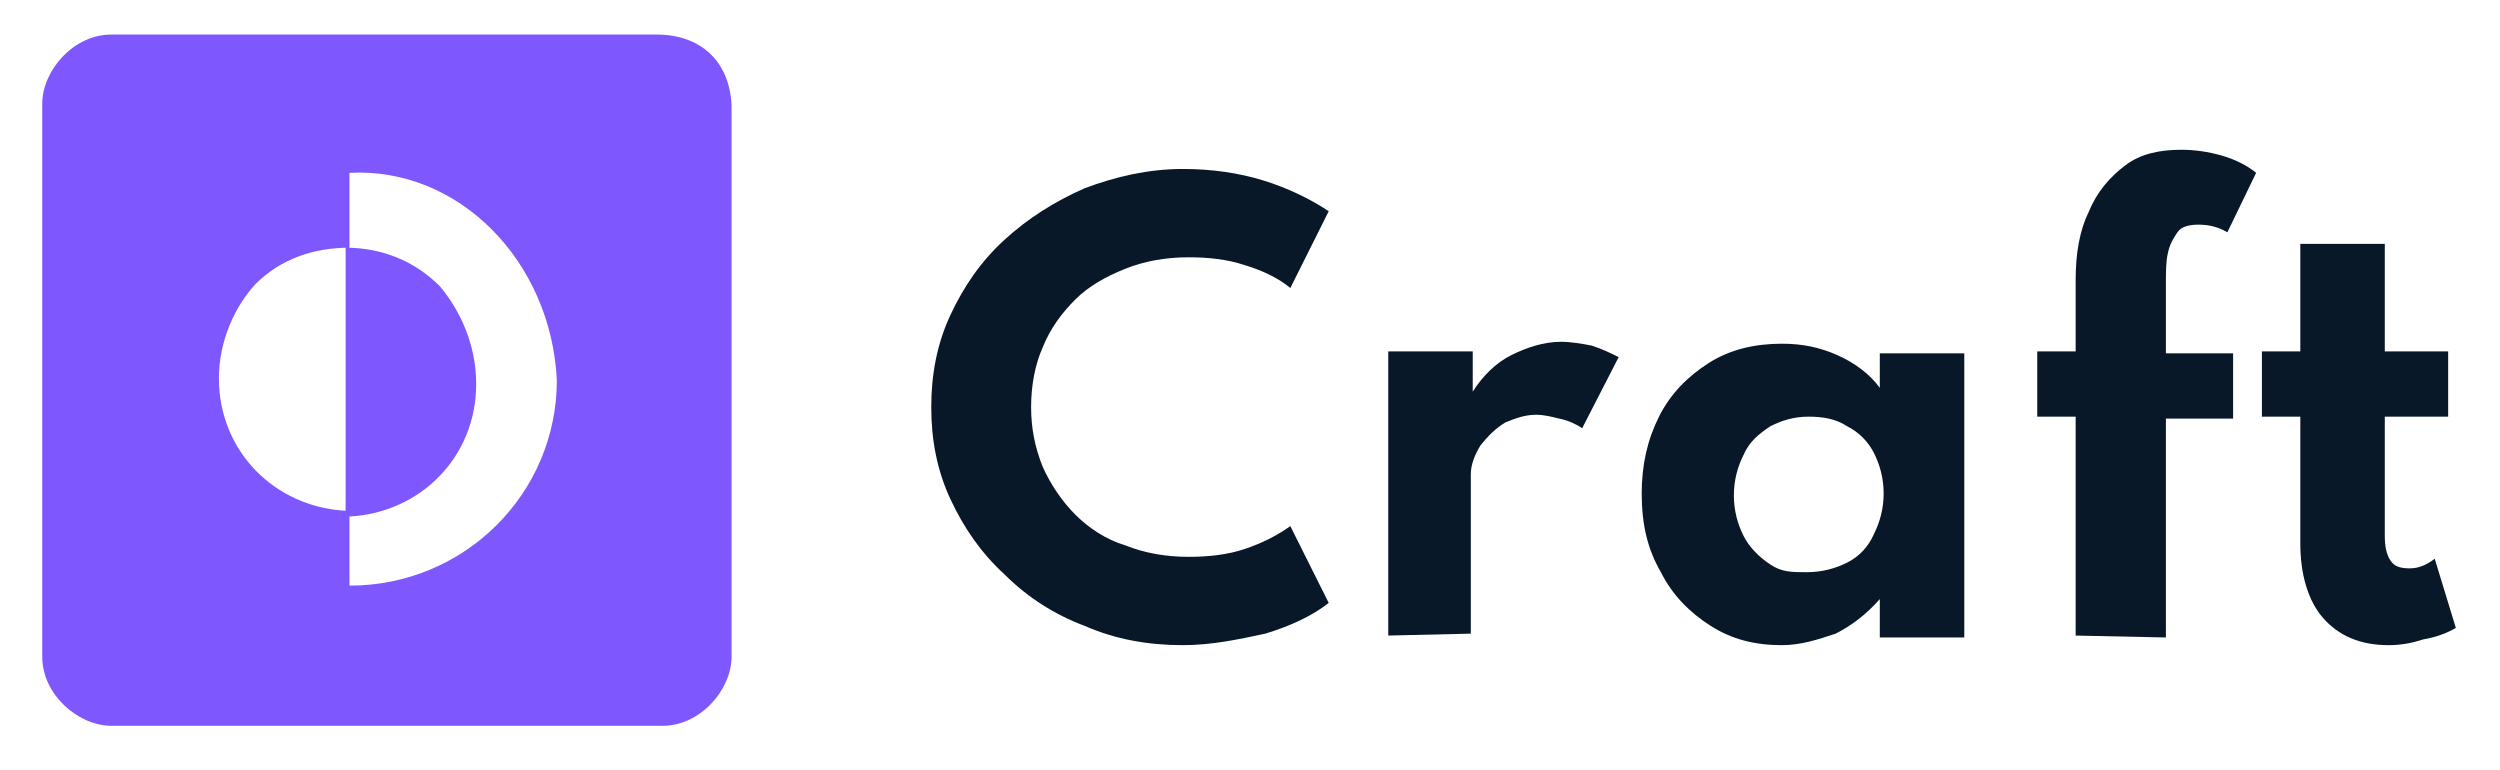
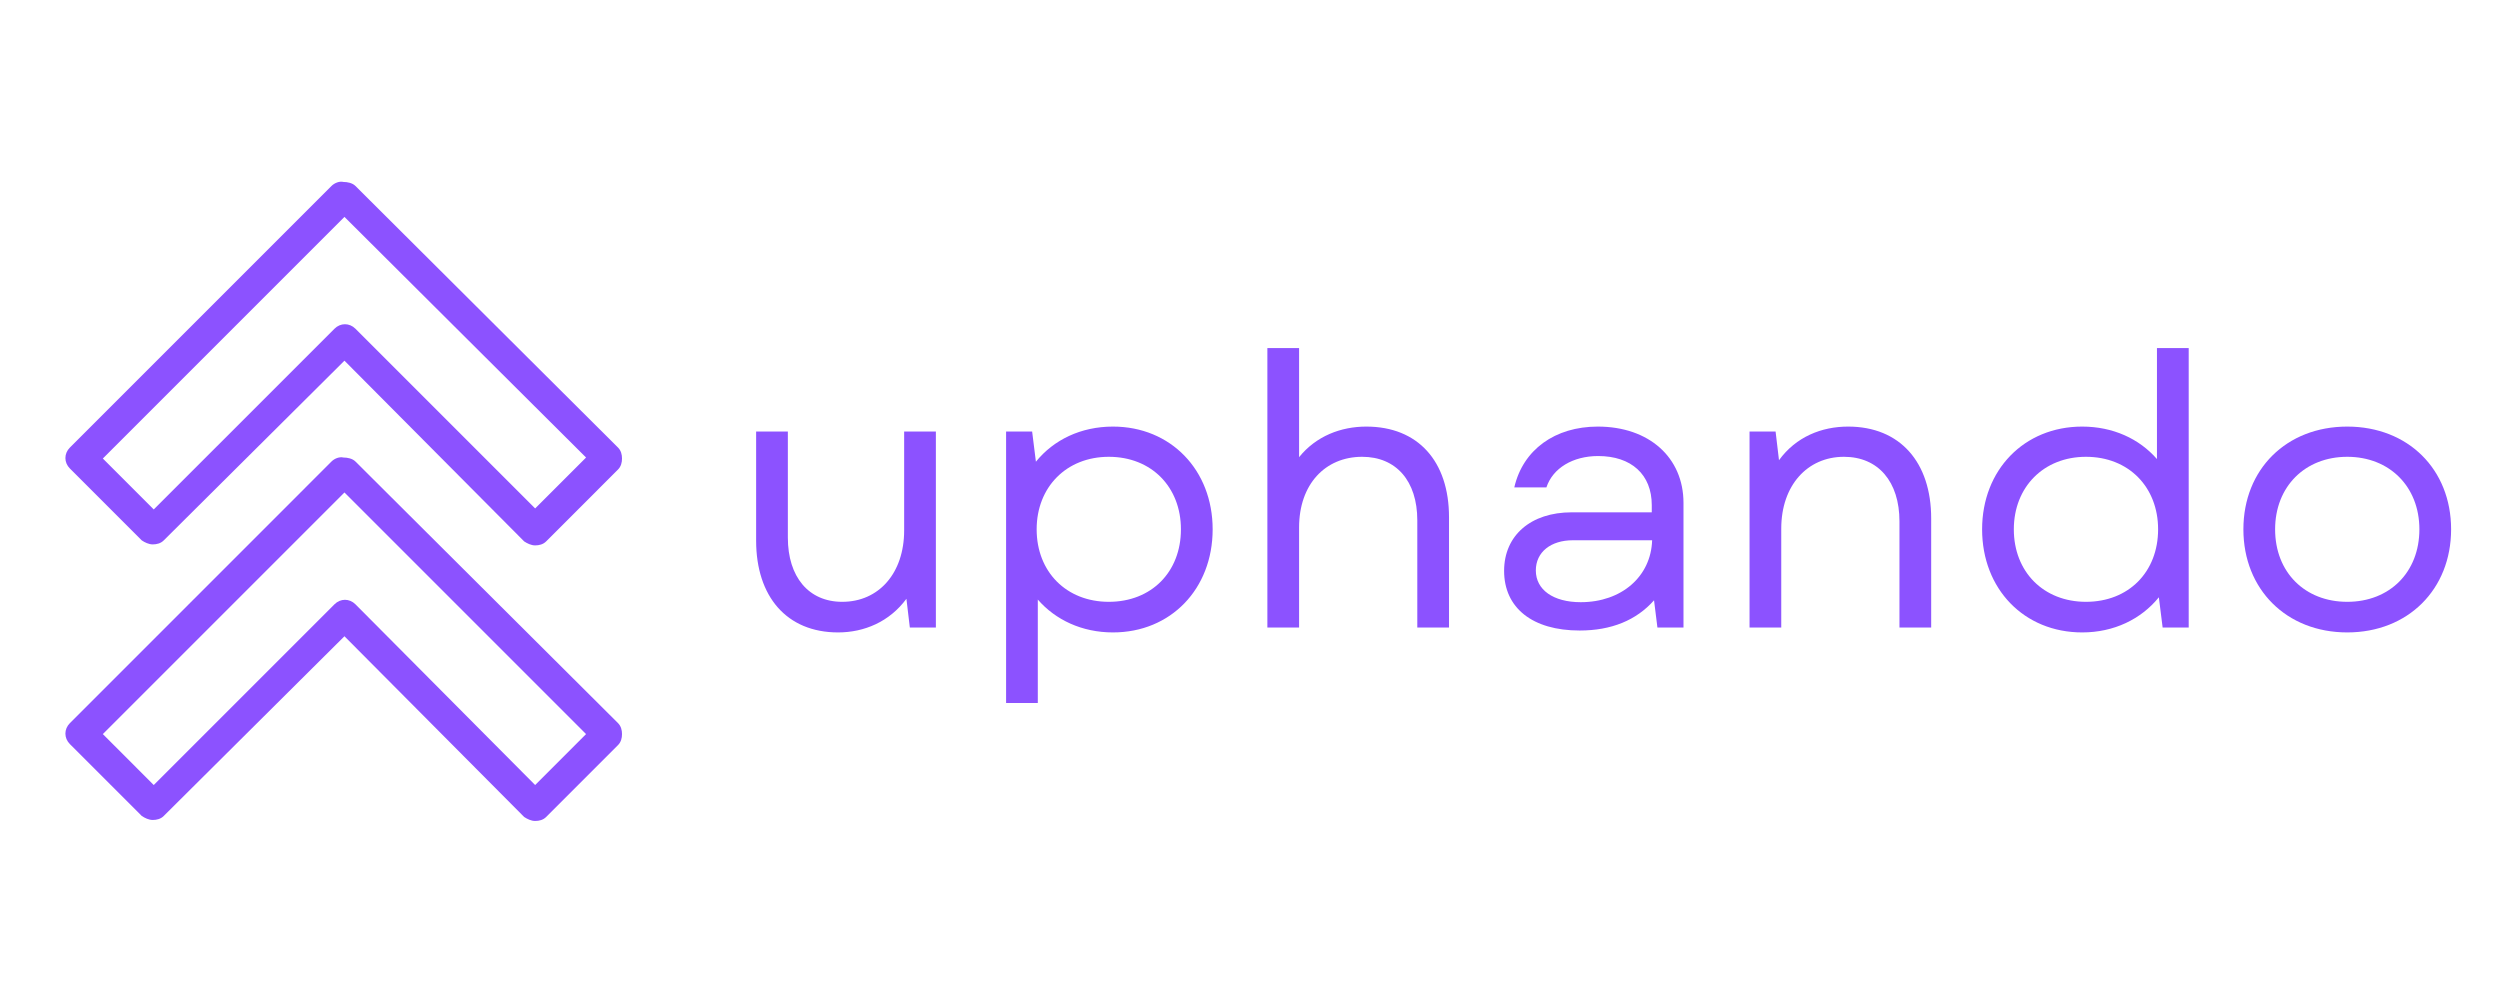
- <svg xmlns="http://www.w3.org/2000/svg" version="1.0" id="Layer_1" x="0px" y="0px" viewBox="0 0 130.2 40.1" style="enable-background:new 0 0 130.2 40.1;" xml:space="preserve">
-   <style type="text/css">
- 	.st0{fill:#081828;}
- 	.st1{fill:#7E57FF;}
- </style>
-   <g>
-     <g>
-       <path class="st0" d="M61.6,33.6c-1.8,0-3.5-0.3-5.1-1c-1.6-0.6-3-1.5-4.2-2.7c-1.2-1.1-2.1-2.4-2.8-3.9s-1-3.1-1-4.8    s0.3-3.3,1-4.8s1.6-2.8,2.8-3.9s2.6-2,4.2-2.7c1.6-0.6,3.3-1,5.1-1c1.5,0,2.9,0.2,4.2,0.6c1.3,0.4,2.5,1,3.4,1.6l-2,4    c-0.6-0.5-1.4-0.9-2.4-1.2c-0.9-0.3-1.9-0.4-2.9-0.4c-1.2,0-2.3,0.2-3.3,0.6s-1.9,0.9-2.6,1.6c-0.7,0.7-1.3,1.5-1.7,2.5    c-0.4,0.9-0.6,2-0.6,3.1s0.2,2.1,0.6,3.1c0.4,0.9,1,1.8,1.7,2.5s1.6,1.3,2.6,1.6c1,0.4,2.1,0.6,3.3,0.6c1,0,2-0.1,2.9-0.4    c0.9-0.3,1.7-0.7,2.4-1.2l2,4c-0.9,0.7-2,1.2-3.3,1.6C64.5,33.3,63.1,33.6,61.6,33.6z" />
-       <path class="st0" d="M72.3,33.1V18.3h4.4v2.1c0.5-0.8,1.2-1.5,2-1.9s1.7-0.7,2.6-0.7c0.5,0,1.1,0.1,1.6,0.2c0.6,0.2,1,0.4,1.4,0.6    l-1.9,3.7c-0.3-0.2-0.7-0.4-1.2-0.5c-0.4-0.1-0.8-0.2-1.2-0.2c-0.6,0-1.1,0.2-1.6,0.4c-0.5,0.3-0.9,0.7-1.3,1.2    c-0.3,0.5-0.5,1-0.5,1.5V33L72.3,33.1L72.3,33.1z" />
-       <path class="st0" d="M92.8,33.6c-1.4,0-2.6-0.3-3.7-1c-1.1-0.7-2-1.6-2.6-2.8c-0.7-1.2-1-2.5-1-4.1c0-1.5,0.3-2.8,0.9-4    s1.5-2.1,2.6-2.8c1.1-0.7,2.4-1,3.8-1c1.1,0,2,0.2,2.9,0.6s1.7,1,2.2,1.7v-1.8h4.4v14.8h-4.4v-2c-0.7,0.8-1.5,1.4-2.3,1.8    C94.7,33.3,93.8,33.6,92.8,33.6z M94.1,29.8c0.8,0,1.5-0.2,2.1-0.5s1.1-0.8,1.4-1.5c0.3-0.6,0.5-1.3,0.5-2.1    c0-0.8-0.2-1.5-0.5-2.1s-0.8-1.1-1.4-1.4c-0.6-0.4-1.3-0.5-2-0.5c-0.8,0-1.4,0.2-2,0.5c-0.6,0.4-1.1,0.8-1.4,1.5    c-0.3,0.6-0.5,1.3-0.5,2.1c0,0.8,0.2,1.5,0.5,2.1s0.8,1.1,1.4,1.5S93.3,29.8,94.1,29.8z" />
-       <path class="st0" d="M108.1,33.1V21.7h-2v-3.4h2v-3.7c0-1.4,0.2-2.6,0.7-3.6c0.4-1,1.1-1.8,1.9-2.4c0.8-0.6,1.8-0.8,2.9-0.8    c0.7,0,1.4,0.1,2.1,0.3s1.3,0.5,1.8,0.9l-1.5,3.1c-0.5-0.3-1-0.4-1.5-0.4s-0.9,0.1-1.1,0.4s-0.4,0.6-0.5,1.1    c-0.1,0.4-0.1,1-0.1,1.6v3.6h3.5v3.4h-3.5v11.4L108.1,33.1L108.1,33.1z" />
-       <path class="st0" d="M124.4,33.6c-1.5,0-2.6-0.5-3.4-1.4c-0.8-0.9-1.2-2.3-1.2-3.9v-6.6h-2v-3.4h2v-5.6h4.4v5.6h3.3v3.4h-3.3v6.2    c0,0.6,0.1,1,0.3,1.3s0.5,0.4,1,0.4s0.9-0.2,1.3-0.5l1.1,3.6c-0.5,0.3-1.1,0.5-1.7,0.6C125.6,33.5,125,33.6,124.4,33.6z" />
-     </g>
-     <g>
-       <path class="st1" d="M34.2,1.8H5.8c-2,0-3.6,1.9-3.6,3.6v28.8c0,2,1.9,3.6,3.6,3.6h28.7c2,0,3.6-1.9,3.6-3.6V5.5    C38,3.2,36.5,1.8,34.2,1.8z M18.2,30.5v-3.6c3.7-0.2,6.6-3.1,6.6-6.9c0-2-0.8-3.8-1.9-5.1c-1.3-1.3-3-2-4.9-2v13.7    c-3.7-0.2-6.6-3.1-6.6-6.9c0-1.9,0.8-3.7,1.9-4.9c1.3-1.3,3-1.9,4.9-1.9V9c5.7-0.3,10.5,4.6,10.8,10.8    C29,25.7,24.2,30.5,18.2,30.5z" />
+ <svg xmlns="http://www.w3.org/2000/svg" width="375" zoomAndPan="magnify" viewBox="0 0 375 150" height="150" preserveAspectRatio="xMidYMid meet" version="1.0">
+   <defs>
+     <g />
+     <clipPath id="id1">
+       <path d="M 9.441 68 L 93.441 68 L 93.441 123.145 L 9.441 123.145 Z M 9.441 68 " clip-rule="nonzero" />
+     </clipPath>
+     <clipPath id="id2">
+       <path d="M 9.441 27.145 L 93.441 27.145 L 93.441 82 L 9.441 82 Z M 9.441 27.145 " clip-rule="nonzero" />
+     </clipPath>
+   </defs>
+   <g fill="rgb(54.9%, 32.159%, 100%)" fill-opacity="1">
+     <g transform="translate(108.7166, 94.125)">
+       <g>
+         <path d="M 16.996 0.738 C 20.902 0.738 24.699 -0.852 27.246 -4.305 L 27.758 0 L 31.664 0 L 31.664 -29.398 L 26.906 -29.398 L 26.906 -14.559 C 26.906 -8.156 23.113 -3.852 17.617 -3.852 C 12.574 -3.852 9.461 -7.59 9.461 -13.48 L 9.461 -29.398 L 4.703 -29.398 L 4.703 -13.027 C 4.703 -4.645 9.289 0.738 16.996 0.738 Z M 16.996 0.738 " />
+       </g>
    </g>
  </g>
+   <g fill="rgb(54.9%, 32.159%, 100%)" fill-opacity="1">
+     <g transform="translate(145.6437, 94.125)">
+       <g>
+         <path d="M 21.301 0.738 C 29.965 0.738 36.254 -5.777 36.254 -14.727 C 36.254 -23.621 29.965 -30.137 21.301 -30.137 C 16.484 -30.137 12.406 -28.152 9.742 -24.867 L 9.176 -29.398 L 5.27 -29.398 L 5.27 11.328 L 10.027 11.328 L 10.027 -4.191 C 12.688 -1.133 16.656 0.738 21.301 0.738 Z M 9.855 -14.727 C 9.855 -21.074 14.332 -25.605 20.676 -25.605 C 27.078 -25.605 31.496 -21.074 31.496 -14.727 C 31.496 -8.328 27.078 -3.852 20.676 -3.852 C 14.332 -3.852 9.855 -8.328 9.855 -14.727 Z M 9.855 -14.727 " />
+       </g>
+     </g>
+   </g>
+   <g fill="rgb(54.9%, 32.159%, 100%)" fill-opacity="1">
+     <g transform="translate(184.8363, 94.125)">
+       <g>
+         <path d="M 5.27 0 L 10.027 0 L 10.027 -15.012 C 10.027 -21.469 13.934 -25.605 19.488 -25.605 C 24.586 -25.605 27.758 -21.98 27.758 -16.086 L 27.758 0 L 32.516 0 L 32.516 -16.543 C 32.516 -24.926 27.871 -30.137 20.109 -30.137 C 16.316 -30.137 12.574 -28.719 10.027 -25.547 L 10.027 -41.918 L 5.27 -41.918 Z M 5.27 0 " />
+       </g>
+     </g>
+   </g>
+   <g fill="rgb(54.9%, 32.159%, 100%)" fill-opacity="1">
+     <g transform="translate(222.0465, 94.125)">
+       <g>
+         <path d="M 14.898 0.453 C 19.656 0.453 23.395 -1.078 26.059 -4.078 L 26.566 0 L 30.477 0 L 30.477 -18.695 C 30.477 -25.492 25.32 -30.137 17.617 -30.137 C 11.215 -30.137 6.402 -26.68 5.098 -21.016 L 9.914 -21.016 C 10.875 -23.906 13.879 -25.719 17.676 -25.719 C 22.66 -25.719 25.719 -22.941 25.719 -18.355 L 25.719 -17.277 L 13.707 -17.277 C 7.59 -17.277 3.57 -13.82 3.57 -8.496 C 3.57 -2.945 7.816 0.453 14.898 0.453 Z M 8.328 -8.555 C 8.328 -11.328 10.594 -13.086 13.879 -13.086 L 25.773 -13.086 C 25.605 -7.648 21.188 -3.797 15.066 -3.797 C 10.934 -3.797 8.328 -5.664 8.328 -8.555 Z M 8.328 -8.555 " />
+       </g>
+     </g>
+   </g>
+   <g fill="rgb(54.9%, 32.159%, 100%)" fill-opacity="1">
+     <g transform="translate(257.1612, 94.125)">
+       <g>
+         <path d="M 5.27 0 L 10.027 0 L 10.027 -14.84 C 10.027 -21.301 13.934 -25.605 19.43 -25.605 C 24.586 -25.605 27.758 -21.867 27.758 -15.918 L 27.758 0 L 32.516 0 L 32.516 -16.371 C 32.516 -24.754 27.871 -30.137 20.055 -30.137 C 16.086 -30.137 12.234 -28.605 9.688 -25.094 L 9.176 -29.398 L 5.27 -29.398 Z M 5.27 0 " />
+       </g>
+     </g>
+   </g>
+   <g fill="rgb(54.9%, 32.159%, 100%)" fill-opacity="1">
+     <g transform="translate(294.3715, 94.125)">
+       <g>
+         <path d="M 17.957 0.738 C 22.715 0.738 26.793 -1.246 29.457 -4.531 L 30.023 0 L 33.934 0 L 33.934 -41.918 L 29.172 -41.918 L 29.172 -25.266 C 26.512 -28.324 22.547 -30.137 17.957 -30.137 C 9.234 -30.137 2.945 -23.621 2.945 -14.727 C 2.945 -5.777 9.234 0.738 17.957 0.738 Z M 7.703 -14.727 C 7.703 -21.074 12.18 -25.605 18.523 -25.605 C 24.926 -25.605 29.344 -21.074 29.344 -14.727 C 29.344 -8.328 24.926 -3.852 18.523 -3.852 C 12.18 -3.852 7.703 -8.328 7.703 -14.727 Z M 7.703 -14.727 " />
+       </g>
+     </g>
+   </g>
+   <g fill="rgb(54.9%, 32.159%, 100%)" fill-opacity="1">
+     <g transform="translate(333.5641, 94.125)">
+       <g>
+         <path d="M 18.523 0.738 C 27.645 0.738 34.102 -5.723 34.102 -14.727 C 34.102 -23.734 27.645 -30.137 18.523 -30.137 C 9.402 -30.137 2.945 -23.734 2.945 -14.727 C 2.945 -5.723 9.402 0.738 18.523 0.738 Z M 7.703 -14.727 C 7.703 -21.129 12.18 -25.605 18.523 -25.605 C 24.867 -25.605 29.344 -21.129 29.344 -14.727 C 29.344 -8.27 24.867 -3.852 18.523 -3.852 C 12.18 -3.852 7.703 -8.27 7.703 -14.727 Z M 7.703 -14.727 " />
+       </g>
+     </g>
+   </g>
+   <g clip-path="url(#id1)">
+     <path fill="rgb(54.9%, 32.159%, 100%)" d="M 93.301 110.113 C 93.301 110.715 93.152 111.312 92.703 111.762 L 81.922 122.547 C 81.473 122.996 80.871 123.145 80.273 123.145 C 79.672 123.145 79.074 122.844 78.625 122.547 L 51.668 95.438 L 24.562 122.395 C 24.113 122.844 23.512 122.996 22.914 122.996 C 22.312 122.996 21.715 122.695 21.266 122.395 L 10.484 111.613 C 9.586 110.715 9.586 109.367 10.484 108.469 L 49.723 69.227 C 50.172 68.777 50.918 68.48 51.52 68.629 C 52.117 68.629 52.867 68.777 53.316 69.227 L 92.703 108.469 C 93.152 108.918 93.301 109.516 93.301 110.113 Z M 80.273 117.754 L 87.91 110.113 L 51.668 73.871 L 15.426 110.113 L 23.062 117.754 L 50.172 90.645 C 51.07 89.746 52.418 89.746 53.316 90.645 Z M 80.273 117.754 " fill-opacity="1" fill-rule="nonzero" />
+   </g>
+   <g clip-path="url(#id2)">
+     <path fill="rgb(54.9%, 32.159%, 100%)" d="M 93.301 68.777 C 93.301 69.379 93.152 69.977 92.703 70.426 L 81.922 81.211 C 81.473 81.66 80.871 81.809 80.273 81.809 C 79.672 81.809 79.074 81.508 78.625 81.211 L 51.668 54.102 L 24.562 81.059 C 24.113 81.508 23.512 81.66 22.914 81.66 C 22.312 81.66 21.715 81.359 21.266 81.059 L 10.484 70.277 C 9.586 69.379 9.586 68.031 10.484 67.133 L 49.723 27.895 C 50.172 27.445 50.918 27.145 51.52 27.293 C 52.117 27.293 52.867 27.445 53.316 27.895 L 92.703 67.133 C 93.152 67.582 93.301 68.18 93.301 68.777 Z M 80.273 76.266 L 87.91 68.629 L 51.668 32.535 L 15.426 68.777 L 23.062 76.418 L 50.172 49.309 C 51.07 48.41 52.418 48.41 53.316 49.309 Z M 80.273 76.266 " fill-opacity="1" fill-rule="nonzero" />
+   </g>
</svg>
